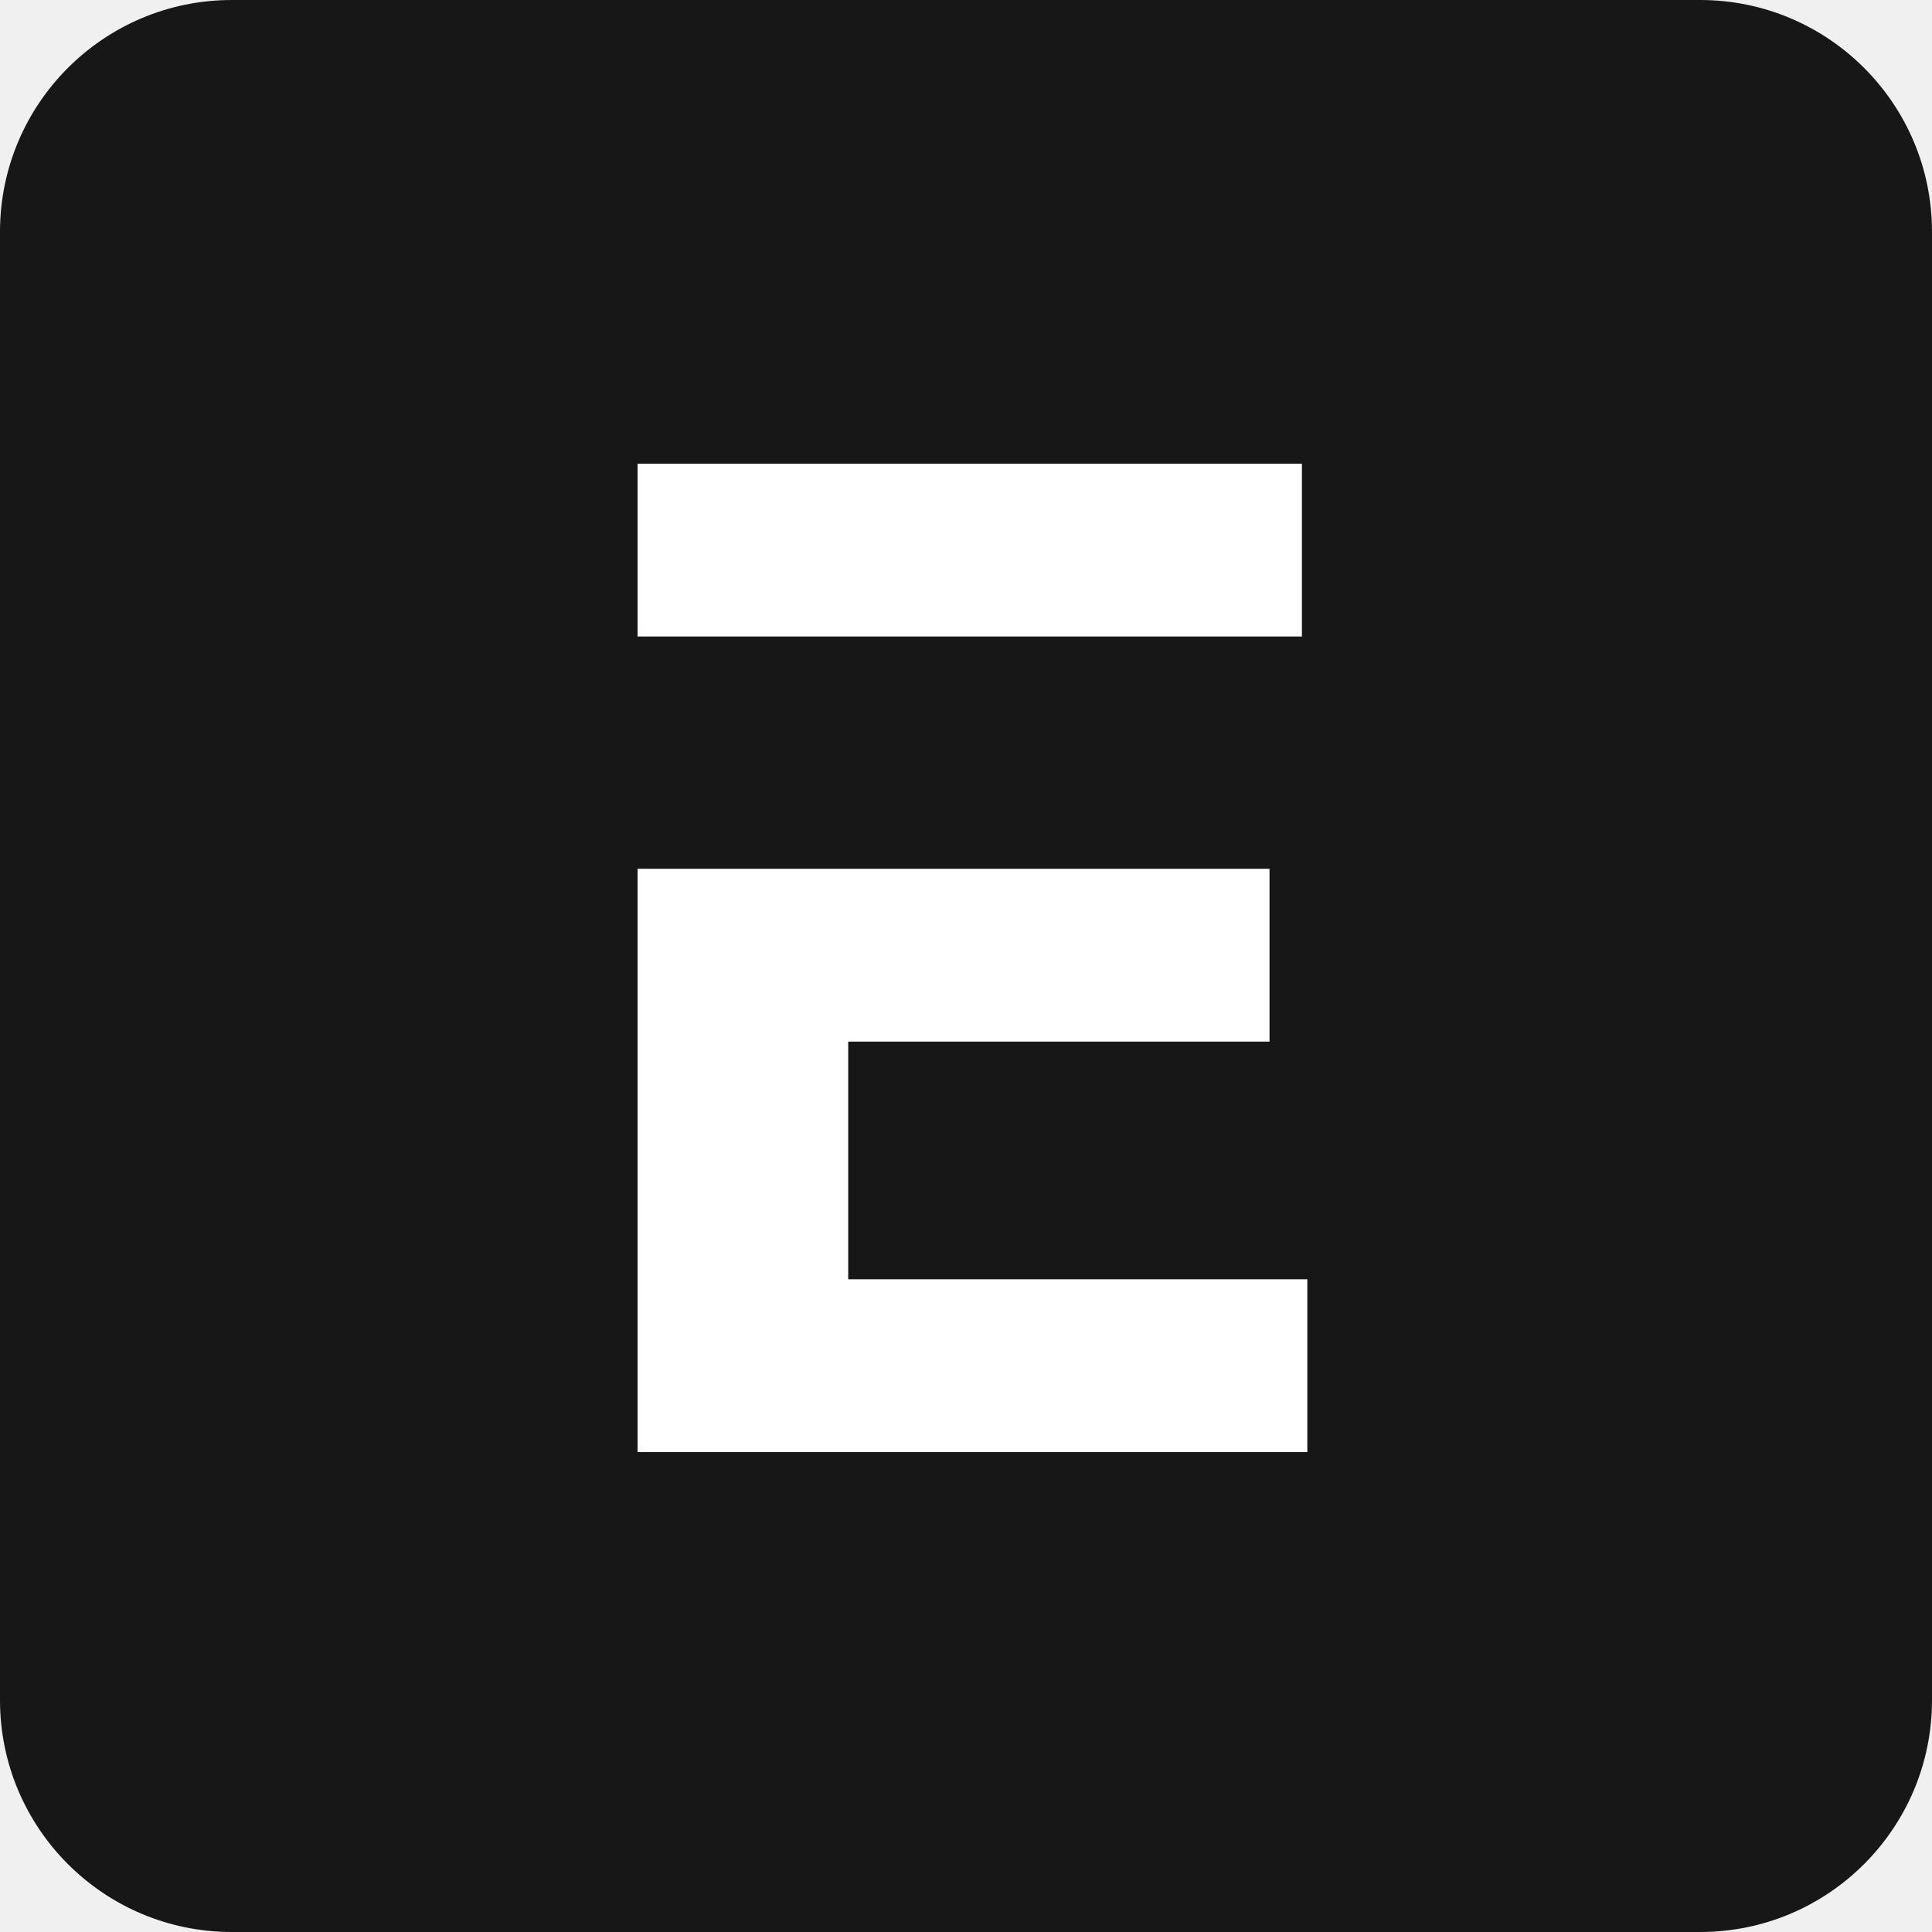
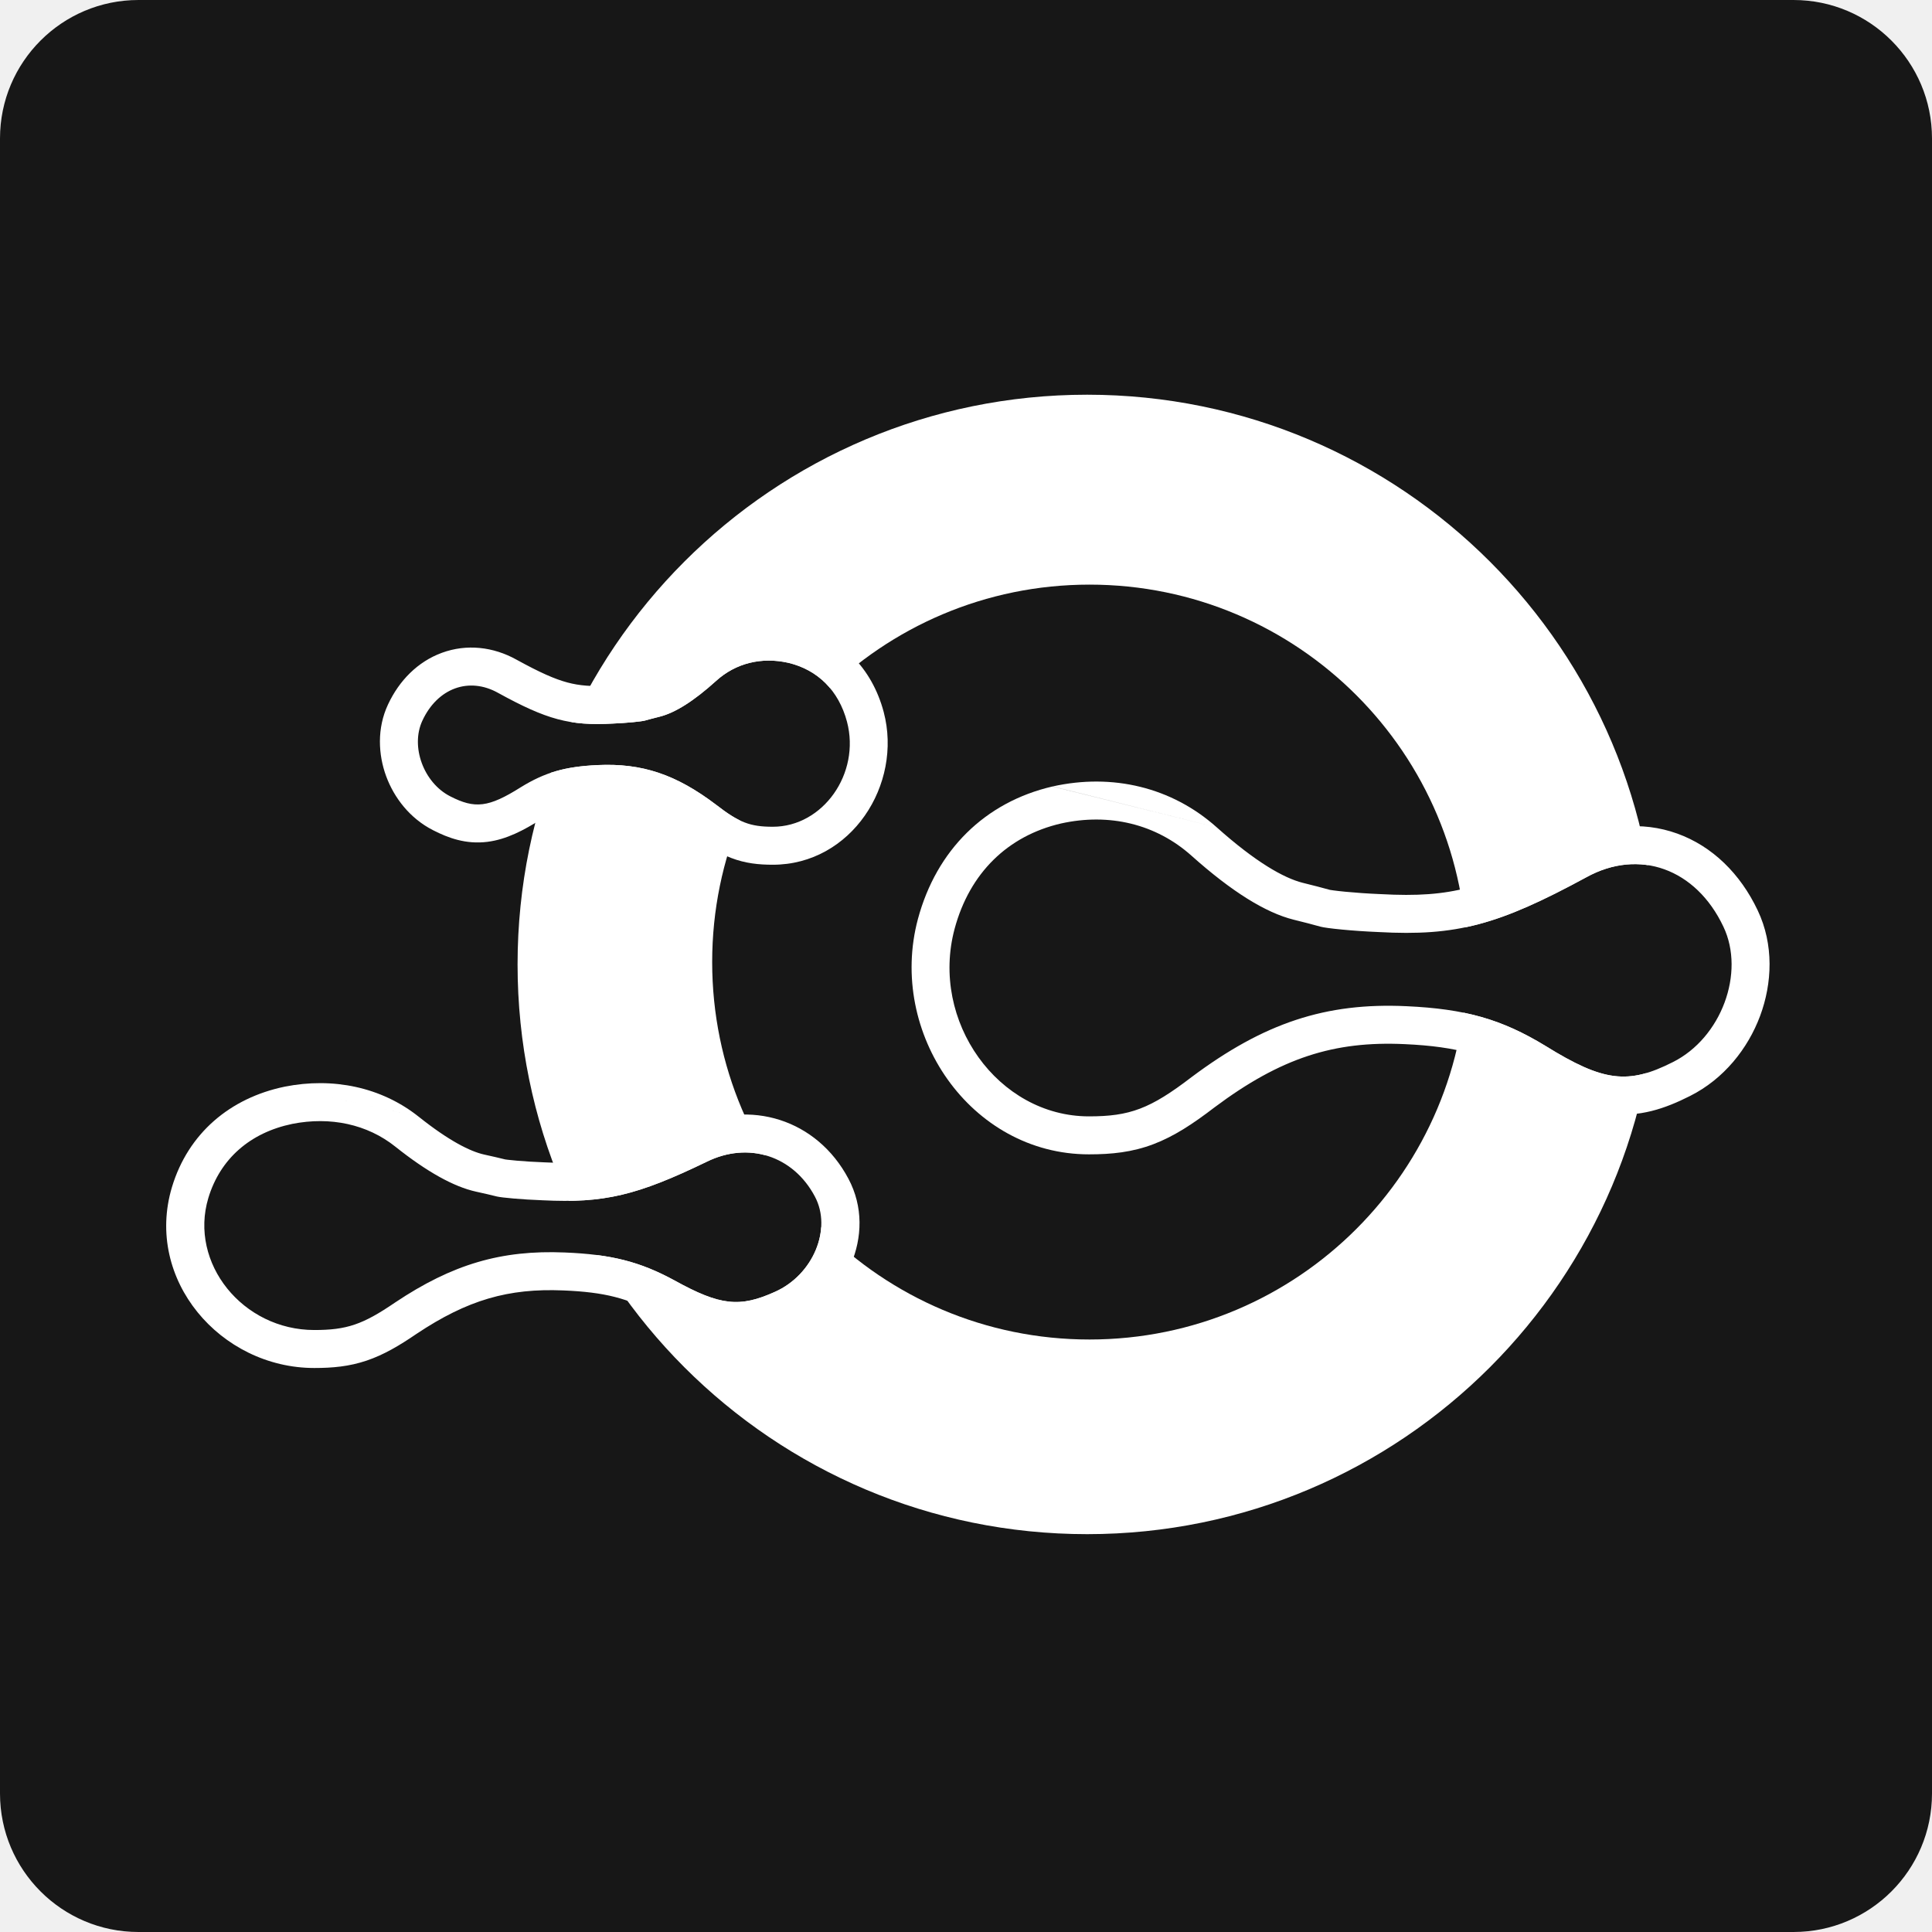
- <svg xmlns="http://www.w3.org/2000/svg" width="100" height="100" viewBox="0 0 100 100" fill="none">
-   <path d="M0 12C0 5.373 5.373 0 12 0H88C94.627 0 100 5.373 100 12V88C100 94.627 94.627 100 88 100H12C5.373 100 0 94.627 0 88V12Z" fill="#171717" />
-   <path d="M65.71 32.946H67.387V24H33V32.946H43.903H65.71Z" fill="white" />
-   <path d="M43.903 66.215V53.914H65.71V44.968H43.903H33V75.161H67.667V66.215H43.903Z" fill="white" />
+ <svg xmlns="http://www.w3.org/2000/svg" width="279" height="279" viewBox="0 0 279 279" fill="none">
+   <rect width="279" height="279" rx="20" fill="#171717" />
+   <path d="M239.247 139.274C239.247 184.713 202.421 221.548 156.994 221.548C111.567 221.548 74.742 184.713 74.742 139.274C74.742 93.835 111.567 57 156.994 57C202.421 57 239.247 93.835 239.247 139.274Z" fill="white" />
+   <path d="M211.829 138.931C211.829 169.034 187.432 193.438 157.337 193.438C127.242 193.438 102.845 169.034 102.845 138.931C102.845 108.828 127.242 84.425 157.337 84.425C187.432 84.425 211.829 108.828 211.829 138.931Z" fill="#171717" />
+   <path d="M153.215 118.92C145.535 120.705 140.026 126.06 137.854 134.13C134.285 147.478 144.138 161.214 157.25 161.214C163.146 161.214 166.094 160.127 172.068 155.549C182.542 147.711 191.464 144.762 203.101 145.305C211.558 145.693 216.833 147.168 223.195 151.048C231.574 156.247 235.143 156.635 241.582 153.376C248.564 149.884 252.056 140.494 248.875 133.82C244.918 125.439 236.694 122.49 229.091 126.681C216.368 133.587 210.316 135.217 199.067 134.596C195.265 134.441 191.541 134.053 190.688 133.82C189.834 133.587 188.128 133.122 186.809 132.811C182.774 131.802 177.887 128.776 172.068 123.576C166.948 118.998 160.198 117.368 153.215 118.92Z" fill="#171717" />
+   <path fill-rule="evenodd" clip-rule="evenodd" d="M152 113.572L151.975 113.578C142.243 115.839 135.235 122.762 132.559 132.705L132.557 132.713C128.16 149.158 140.144 166.699 157.25 166.699C160.552 166.699 163.498 166.396 166.577 165.226C169.547 164.097 172.277 162.297 175.377 159.922C184.956 152.76 192.645 150.308 202.845 150.784L202.85 150.784C210.531 151.137 214.878 152.402 220.323 155.72C224.589 158.366 228.438 160.332 232.443 160.827C236.738 161.359 240.398 160.121 244.047 158.276C248.945 155.821 252.418 151.43 254.178 146.706C255.932 141.997 256.179 136.408 253.83 131.471C251.328 126.175 247.272 122.199 242.208 120.375C237.109 118.539 231.522 119.084 226.462 121.867C220.219 125.256 215.988 127.136 212.124 128.159C208.353 129.156 204.646 129.411 199.369 129.119L199.33 129.117L199.29 129.116C197.494 129.042 195.713 128.914 194.297 128.777C193.587 128.709 192.997 128.642 192.558 128.582C192.21 128.535 192.06 128.506 192.044 128.505C191.188 128.271 189.482 127.807 188.107 127.482C185.38 126.79 181.313 124.482 175.723 119.487M186.809 132.811C188.128 133.122 189.834 133.587 190.688 133.82C191.541 134.053 195.265 134.441 199.067 134.596C210.316 135.217 216.368 133.587 229.091 126.681C236.694 122.49 244.918 125.439 248.875 133.82C252.056 140.494 248.564 149.884 241.582 153.376C235.143 156.635 231.574 156.247 223.195 151.048C216.833 147.168 211.558 145.693 203.101 145.305C191.464 144.762 182.542 147.711 172.068 155.549C166.094 160.127 163.146 161.214 157.25 161.214C144.138 161.214 134.285 147.478 137.854 134.13C140.026 126.06 145.535 120.705 153.215 118.92C160.198 117.368 166.948 118.998 172.068 123.576C177.887 128.776 182.774 131.802 186.809 132.811ZM152 113.572L152.026 113.566ZM152.026 113.566C160.612 111.657 169.195 113.652 175.721 119.486Z" fill="white" />
+   <path d="M42.204 162.302C36.144 163.558 31.798 167.326 30.085 173.006C27.269 182.4 35.042 192.067 45.387 192.067C50.039 192.067 52.365 191.302 57.078 188.08C65.341 182.564 72.38 180.488 81.562 180.871C88.233 181.144 92.396 182.181 97.415 184.912C104.025 188.571 106.841 188.844 111.921 186.551C117.43 184.093 120.185 177.484 117.675 172.788C114.553 166.889 108.065 164.814 102.067 167.763C92.028 172.624 87.254 173.771 78.379 173.334C75.379 173.224 72.441 172.951 71.768 172.788C71.095 172.624 69.748 172.296 68.708 172.078C65.525 171.368 61.669 169.238 57.078 165.578C53.038 162.356 47.713 161.209 42.204 162.302Z" fill="#171717" />
+   <path fill-rule="evenodd" clip-rule="evenodd" d="M41.114 156.926L41.091 156.931C33.233 158.56 27.178 163.656 24.835 171.421L24.834 171.426L24.832 171.431C20.833 184.773 31.83 197.552 45.387 197.552C48.024 197.552 50.43 197.337 52.969 196.476C55.424 195.644 57.666 194.32 60.146 192.626C67.516 187.711 73.418 186.021 81.334 186.351L81.337 186.351C87.328 186.596 90.637 187.471 94.778 189.721C98.18 191.603 101.335 193.051 104.641 193.416C108.186 193.807 111.204 192.891 114.167 191.554C121.911 188.091 126.835 178.311 122.517 170.213C117.996 161.681 108.291 158.601 99.664 162.833C94.765 165.204 91.493 166.497 88.527 167.197C85.637 167.879 82.777 168.059 78.648 167.855L78.613 167.854L78.578 167.852C77.171 167.801 75.777 167.711 74.67 167.616C74.115 167.569 73.657 167.522 73.32 167.481C73.109 167.456 72.998 167.439 72.964 167.434C72.28 167.267 70.953 166.946 69.873 166.718C67.895 166.269 64.829 164.743 60.497 161.29M68.708 172.078C69.748 172.296 71.095 172.624 71.768 172.788C72.441 172.951 75.379 173.224 78.379 173.334C87.254 173.771 92.028 172.624 102.067 167.763C108.065 164.814 114.553 166.889 117.675 172.788C120.185 177.484 117.43 184.093 111.921 186.551C106.841 188.844 104.025 188.571 97.415 184.912C92.396 182.181 88.233 181.144 81.562 180.871C72.38 180.488 65.341 182.564 57.078 188.08C52.365 191.302 50.039 192.067 45.387 192.067C35.042 192.067 27.269 182.4 30.085 173.006C31.798 167.326 36.144 163.558 42.204 162.302C47.713 161.209 53.038 162.356 57.078 165.578C61.669 169.238 65.525 171.368 68.708 172.078ZM60.495 161.289C55.052 156.948 48.041 155.553 41.138 156.921L41.114 156.926" fill="white" />
+   <path d="M113.831 95.714C118.073 96.714 121.115 99.711 122.315 104.229C124.286 111.702 118.844 119.391 111.603 119.391C108.347 119.391 106.719 118.783 103.42 116.22C97.635 111.832 92.708 110.181 86.281 110.485C81.611 110.702 78.697 111.528 75.184 113.7C70.556 116.611 68.585 116.828 65.029 115.003C61.173 113.048 59.245 107.792 61.002 104.056C63.187 99.364 67.728 97.713 71.927 100.059C78.954 103.925 82.296 104.838 88.509 104.49C90.609 104.403 92.665 104.186 93.136 104.056C93.608 103.925 94.55 103.665 95.279 103.491C97.507 102.926 100.206 101.232 103.42 98.321C106.248 95.758 109.975 94.846 113.831 95.714Z" fill="#171717" />
+   <path fill-rule="evenodd" clip-rule="evenodd" d="M115.062 90.369L115.088 90.376C121.41 91.865 125.925 96.459 127.615 102.821L127.617 102.83C130.378 113.299 122.924 124.876 111.603 124.876C109.615 124.876 107.65 124.692 105.557 123.885C103.578 123.123 101.845 121.94 100.082 120.572C95.193 116.868 91.509 115.729 86.54 115.964L86.536 115.964C82.653 116.145 80.676 116.755 78.084 118.355C75.695 119.857 73.176 121.22 70.387 121.57C67.299 121.957 64.746 121.021 62.538 119.889C59.197 118.191 56.909 115.207 55.764 112.09C54.623 108.985 54.415 105.182 56.036 101.729C57.64 98.291 60.321 95.546 63.829 94.266C67.381 92.969 71.217 93.385 74.584 95.26C77.979 97.128 80.105 98.064 81.944 98.557C83.687 99.024 85.45 99.168 88.203 99.014L88.243 99.011L88.282 99.01C89.227 98.971 90.164 98.902 90.901 98.83C91.271 98.794 91.564 98.76 91.765 98.732C91.8 98.727 91.83 98.723 91.855 98.719C92.353 98.582 93.224 98.344 93.958 98.167C94.876 97.925 96.755 96.958 99.738 94.257C103.969 90.421 109.549 89.127 115.036 90.364L115.062 90.369ZM103.42 98.321C100.206 101.232 97.507 102.926 95.279 103.491C94.55 103.665 93.608 103.925 93.136 104.056C92.665 104.186 90.609 104.403 88.509 104.49C82.296 104.838 78.954 103.925 71.927 100.059C67.728 97.713 63.187 99.364 61.002 104.056C59.245 107.792 61.173 113.048 65.029 115.003C68.585 116.828 70.556 116.611 75.184 113.7C78.697 111.528 81.611 110.702 86.281 110.485C92.708 110.181 97.635 111.832 103.42 116.22C106.719 118.783 108.347 119.391 111.603 119.391C118.844 119.391 124.286 111.702 122.315 104.229C121.115 99.711 118.073 96.714 113.831 95.714C109.975 94.846 106.248 95.758 103.42 98.321ZM91.937 98.706L91.933 98.707C91.95 98.704 91.952 98.704 91.937 98.706Z" fill="white" />
</svg>
